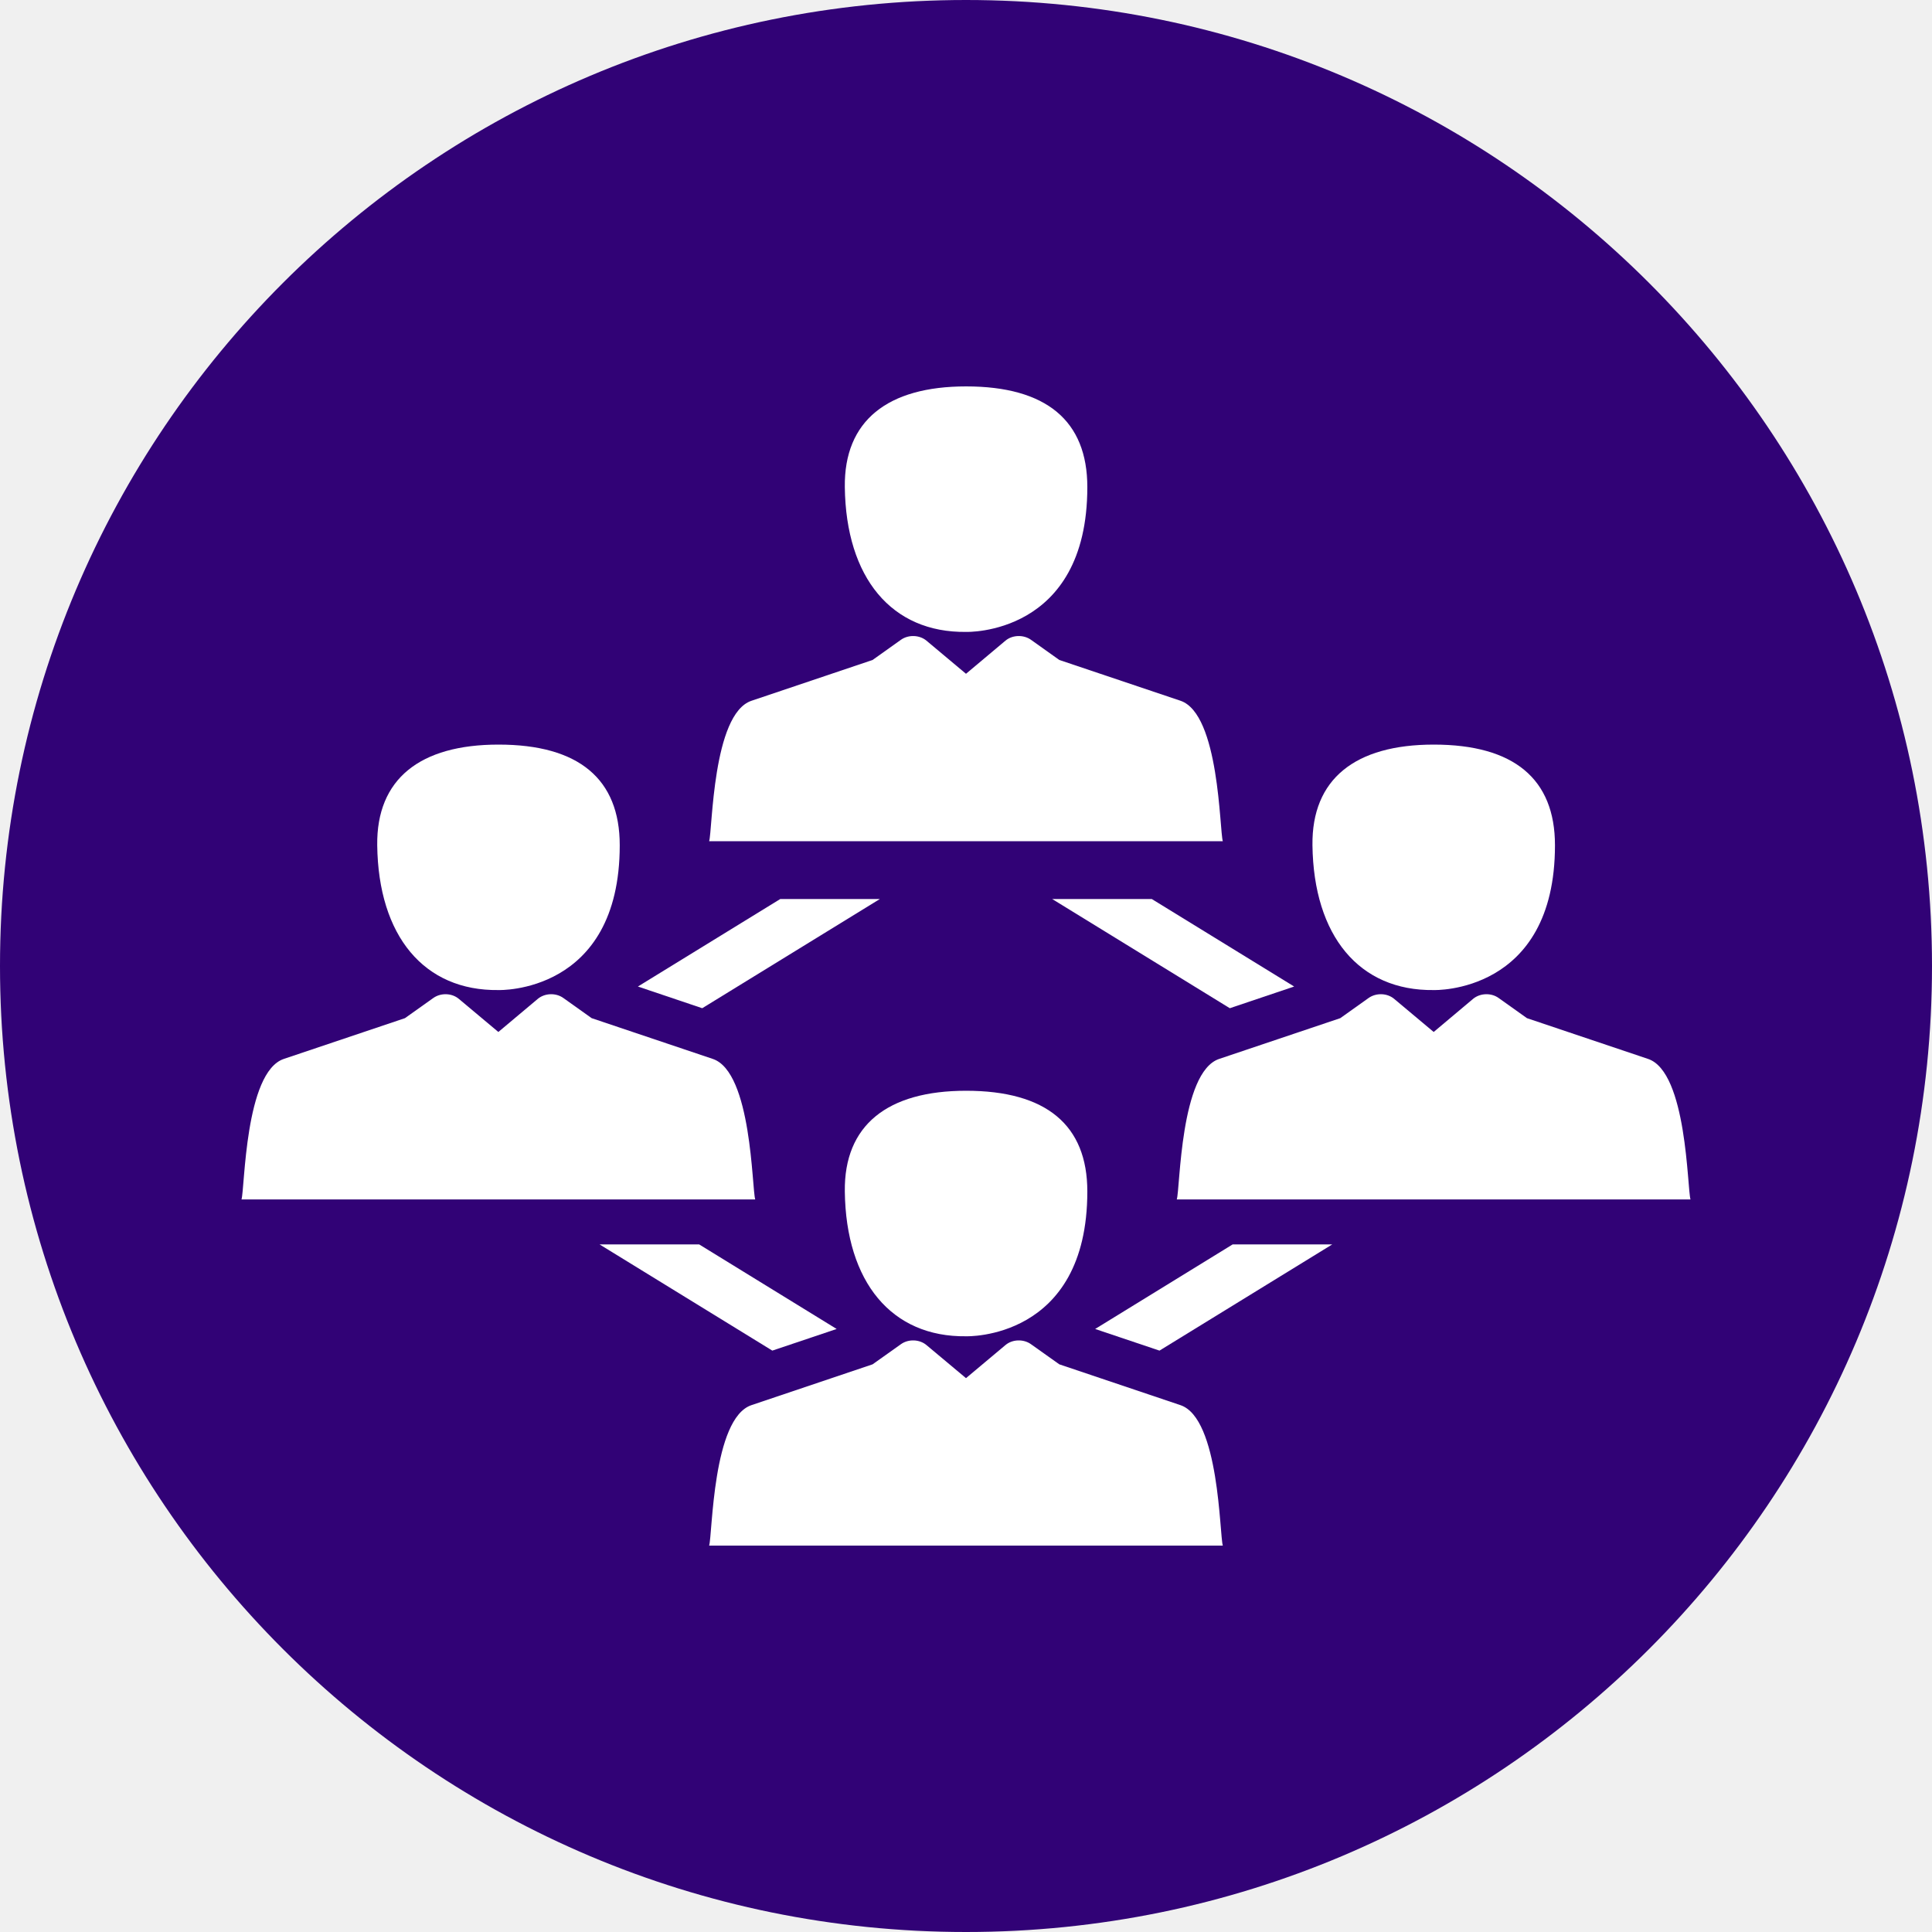
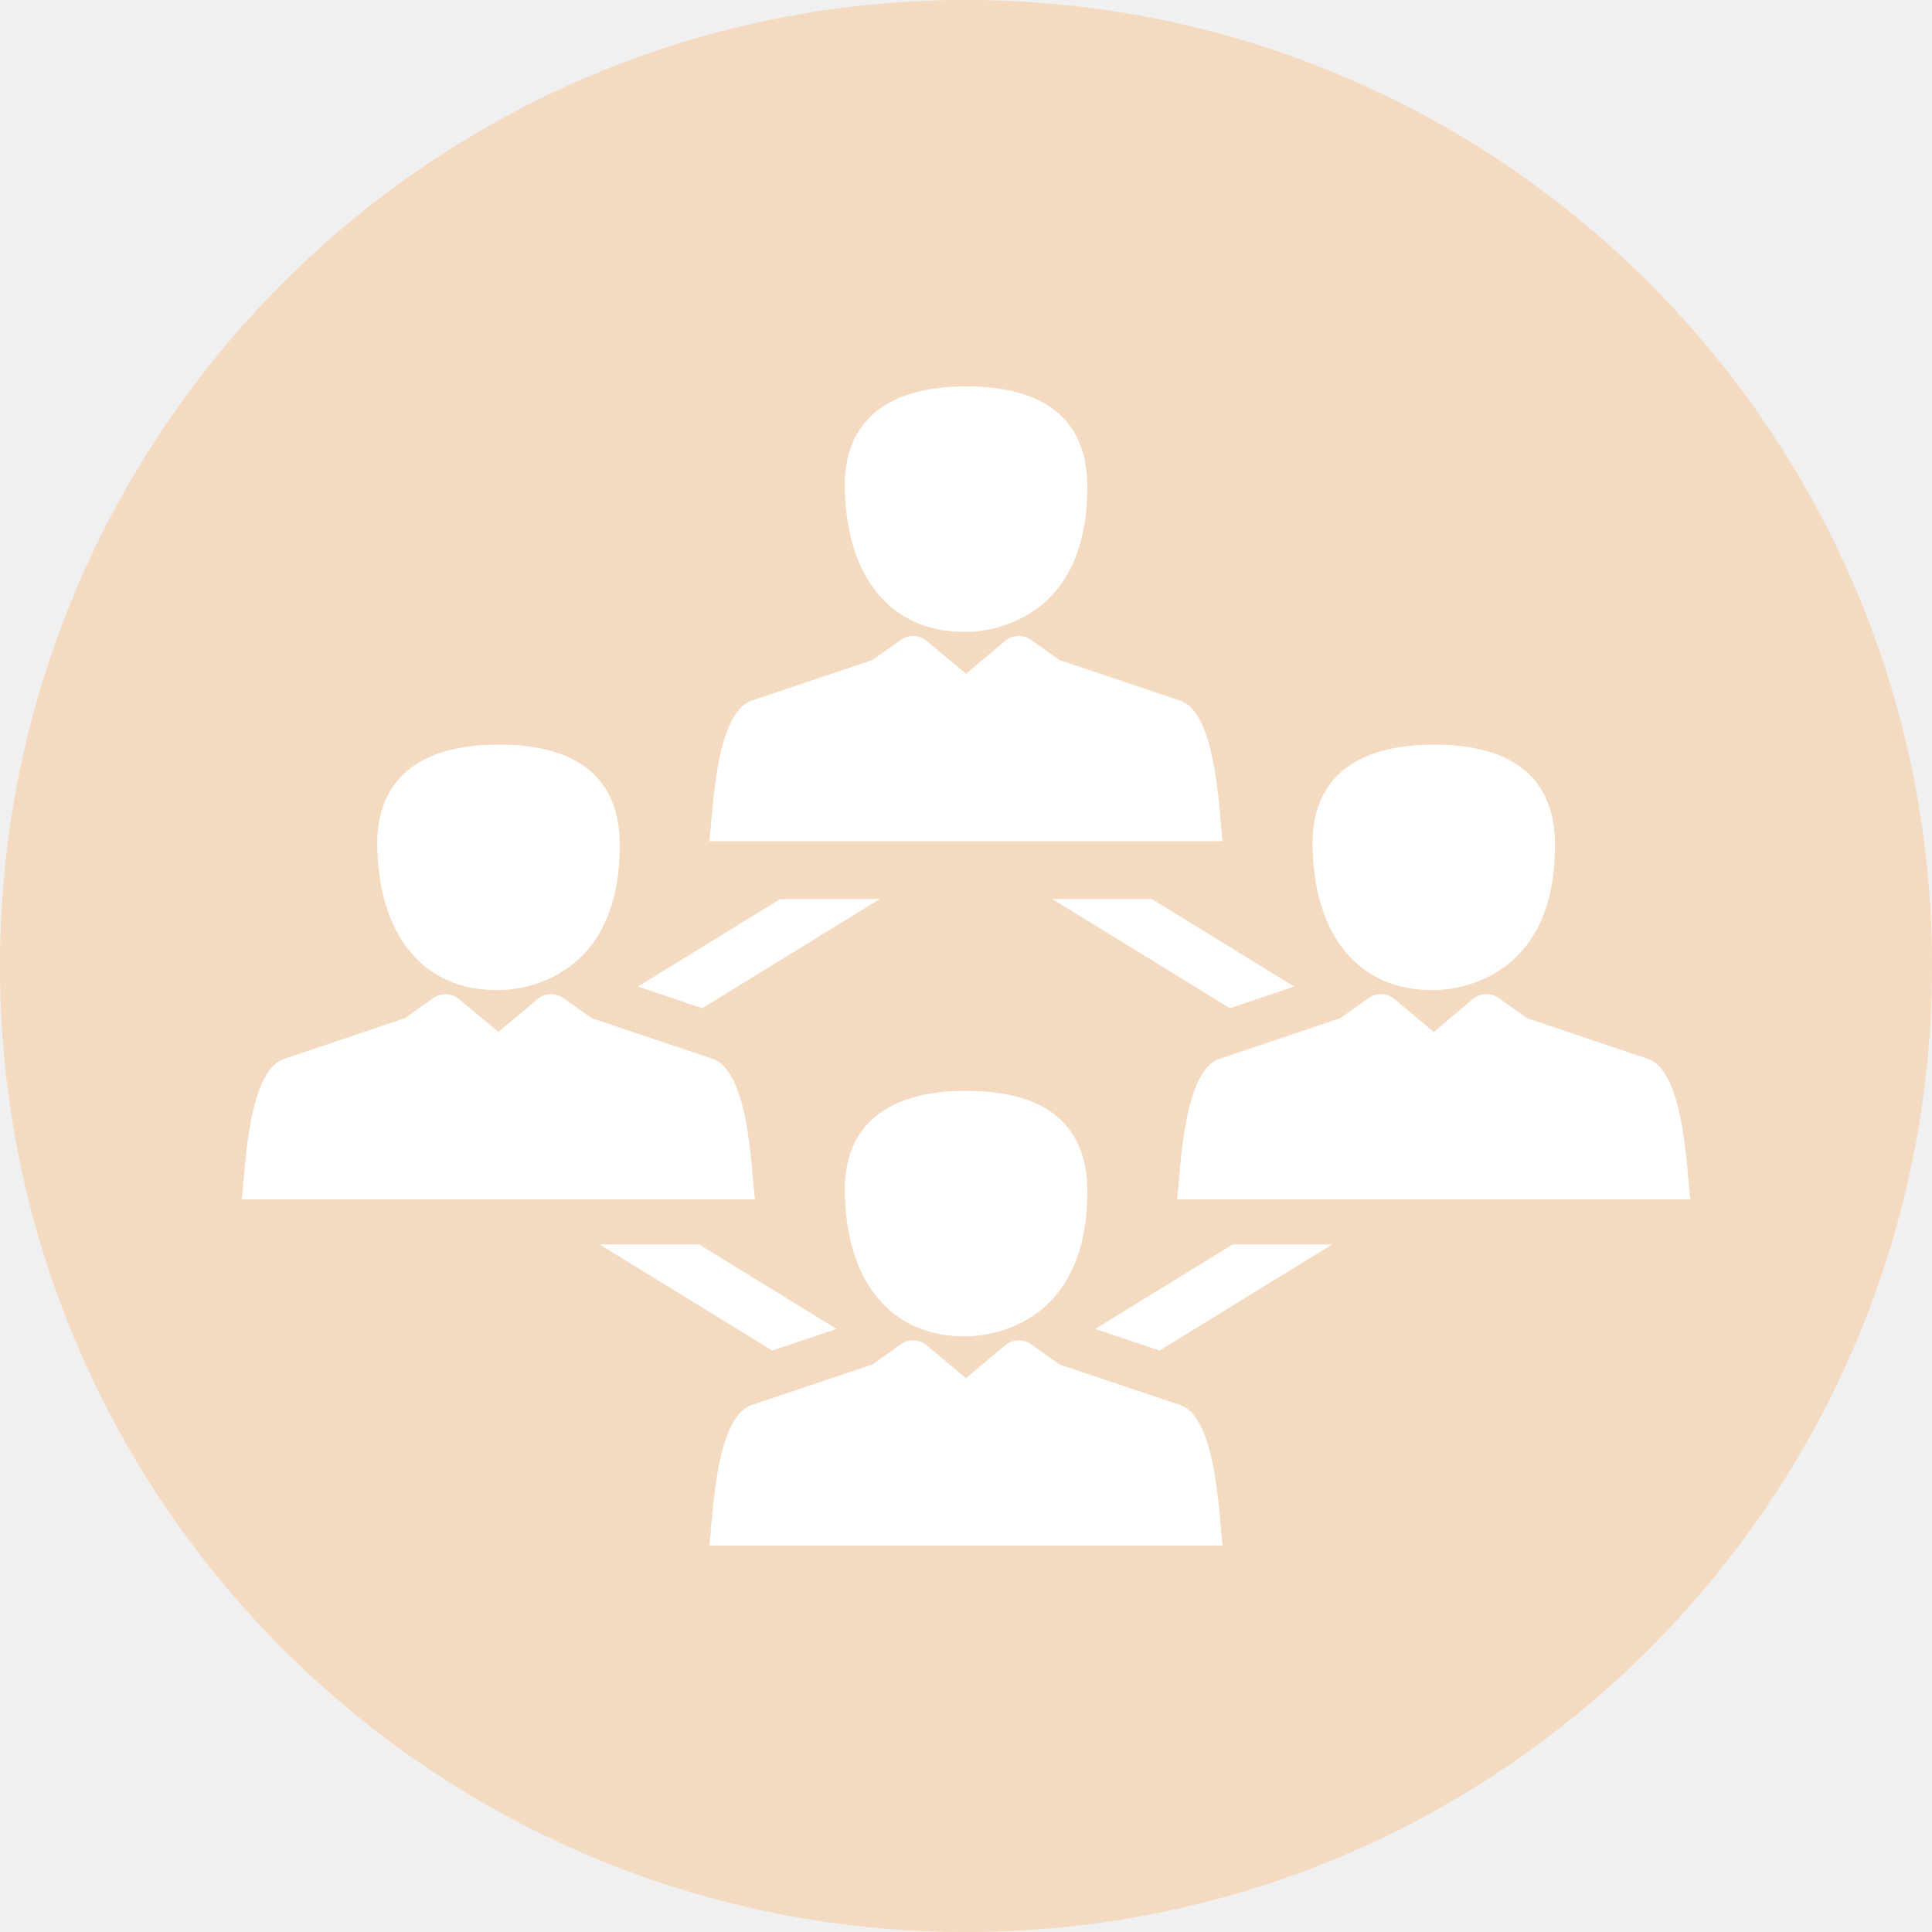
<svg xmlns="http://www.w3.org/2000/svg" width="40" height="40" viewBox="0 0 40 40" fill="none">
-   <rect width="40" height="40" rx="20" fill="#310276" />
-   <path d="M22.674 27.515L24.006 27.963L27.583 25.764H25.521L22.674 27.515Z" fill="white" />
-   <path d="M21.784 18.613L25.462 20.874L26.794 20.425L23.846 18.613H21.784Z" fill="white" />
-   <path d="M17.322 27.515L14.475 25.764H12.413L15.99 27.963L17.322 27.515Z" fill="white" />
-   <path d="M18.217 18.613H16.155L13.207 20.425L14.539 20.874L18.217 18.613Z" fill="white" />
+   <rect width="40" height="40" rx="20" fill="#FF8500" fill-opacity="0.2" />
+   <path d="M22.674 27.514L24.006 27.963L27.583 25.764H25.521L22.674 27.514Z" fill="white" />
+   <path d="M21.785 18.613L25.463 20.874L26.795 20.425L23.847 18.613H21.785Z" fill="white" />
+   <path d="M17.321 27.514L14.474 25.764H12.412L15.989 27.962L17.321 27.514Z" fill="white" />
+   <path d="M18.217 18.613H16.155L13.207 20.426L14.539 20.874L18.217 18.613Z" fill="white" />
  <path d="M20.002 8C18.374 8 17.474 8.712 17.491 10.084C17.514 11.963 18.46 13.102 20.002 13.083C20.002 13.083 22.512 13.168 22.512 10.084C22.512 8.712 21.663 8 20.002 8Z" fill="white" />
-   <path d="M24.44 14.508L21.932 13.664L21.345 13.246C21.19 13.136 20.96 13.144 20.817 13.264L20 13.95L19.181 13.264C19.037 13.144 18.808 13.136 18.653 13.246L18.066 13.664L15.558 14.509C14.75 14.78 14.751 17.195 14.682 17.417H25.317C25.248 17.196 25.248 14.78 24.44 14.508Z" fill="white" />
-   <path d="M10.321 20.498C10.321 20.498 12.831 20.584 12.831 17.5C12.831 16.128 11.983 15.416 10.321 15.416C8.694 15.416 7.793 16.128 7.81 17.5C7.833 19.378 8.779 20.518 10.321 20.498Z" fill="white" />
-   <path d="M14.758 21.924L12.25 21.08L11.663 20.662C11.508 20.551 11.279 20.56 11.135 20.68L10.318 21.366L9.499 20.68C9.355 20.559 9.127 20.552 8.972 20.662L8.384 21.08L5.876 21.924C5.069 22.196 5.069 24.611 5 24.833H15.636C15.566 24.611 15.566 22.196 14.758 21.924Z" fill="white" />
-   <path d="M29.684 20.498C29.684 20.498 32.194 20.584 32.194 17.5C32.194 16.128 31.346 15.416 29.684 15.416C28.057 15.416 27.156 16.128 27.173 17.5C27.197 19.378 28.142 20.518 29.684 20.498Z" fill="white" />
-   <path d="M34.122 21.924L31.614 21.08L31.027 20.662C30.872 20.551 30.643 20.56 30.499 20.68L29.683 21.366L28.864 20.68C28.72 20.559 28.491 20.552 28.336 20.662L27.749 21.08L25.241 21.924C24.433 22.196 24.434 24.611 24.364 24.833H35C34.931 24.611 34.93 22.196 34.122 21.924Z" fill="white" />
-   <path d="M20.002 22.583C18.374 22.583 17.474 23.295 17.491 24.667C17.514 26.546 18.46 27.686 20.002 27.666C20.002 27.666 22.512 27.752 22.512 24.667C22.512 23.295 21.663 22.583 20.002 22.583Z" fill="white" />
-   <path d="M24.44 29.092L21.932 28.247L21.345 27.83C21.19 27.719 20.96 27.727 20.817 27.848L20 28.533L19.181 27.848C19.037 27.727 18.808 27.719 18.653 27.83L18.066 28.247L15.558 29.092C14.75 29.363 14.751 31.778 14.682 32H25.317C25.248 31.779 25.248 29.363 24.44 29.092Z" fill="white" />
+   <path d="M24.44 14.508L21.932 13.664L21.345 13.246C21.19 13.135 20.96 13.143 20.817 13.264L20 13.95L19.181 13.264C19.037 13.143 18.808 13.136 18.653 13.246L18.066 13.664L15.558 14.508C14.75 14.78 14.751 17.195 14.682 17.416H25.317C25.248 17.195 25.248 14.78 24.44 14.508Z" fill="white" />
+   <path d="M10.322 20.499C10.322 20.499 12.832 20.584 12.832 17.5C12.832 16.128 11.984 15.416 10.322 15.416C8.695 15.416 7.794 16.128 7.811 17.5C7.834 19.379 8.78 20.519 10.322 20.499Z" fill="white" />
+   <path d="M14.758 21.924L12.25 21.08L11.663 20.662C11.508 20.551 11.279 20.559 11.135 20.68L10.318 21.366L9.499 20.68C9.355 20.559 9.127 20.552 8.972 20.662L8.384 21.08L5.876 21.924C5.069 22.196 5.069 24.611 5 24.832H15.636C15.566 24.611 15.566 22.195 14.758 21.924Z" fill="white" />
+   <path d="M29.685 20.499C29.685 20.499 32.195 20.584 32.195 17.5C32.195 16.128 31.347 15.416 29.685 15.416C28.058 15.416 27.157 16.128 27.174 17.5C27.198 19.379 28.143 20.519 29.685 20.499Z" fill="white" />
+   <path d="M34.123 21.924L31.615 21.08L31.028 20.662C30.873 20.551 30.644 20.559 30.5 20.68L29.684 21.366L28.865 20.68C28.721 20.559 28.492 20.552 28.337 20.662L27.75 21.08L25.242 21.924C24.434 22.196 24.435 24.611 24.365 24.832H35.001C34.932 24.611 34.931 22.195 34.123 21.924Z" fill="white" />
+   <path d="M20.002 22.584C18.374 22.584 17.474 23.296 17.491 24.668C17.514 26.547 18.46 27.686 20.002 27.667C20.002 27.667 22.512 27.753 22.512 24.668C22.512 23.296 21.663 22.584 20.002 22.584Z" fill="white" />
+   <path d="M24.44 29.092L21.932 28.248L21.345 27.83C21.19 27.719 20.96 27.727 20.817 27.848L20 28.534L19.181 27.848C19.037 27.727 18.808 27.72 18.653 27.83L18.066 28.248L15.558 29.092C14.75 29.364 14.751 31.779 14.682 32H25.317C25.248 31.779 25.248 29.363 24.44 29.092Z" fill="white" />
</svg>
